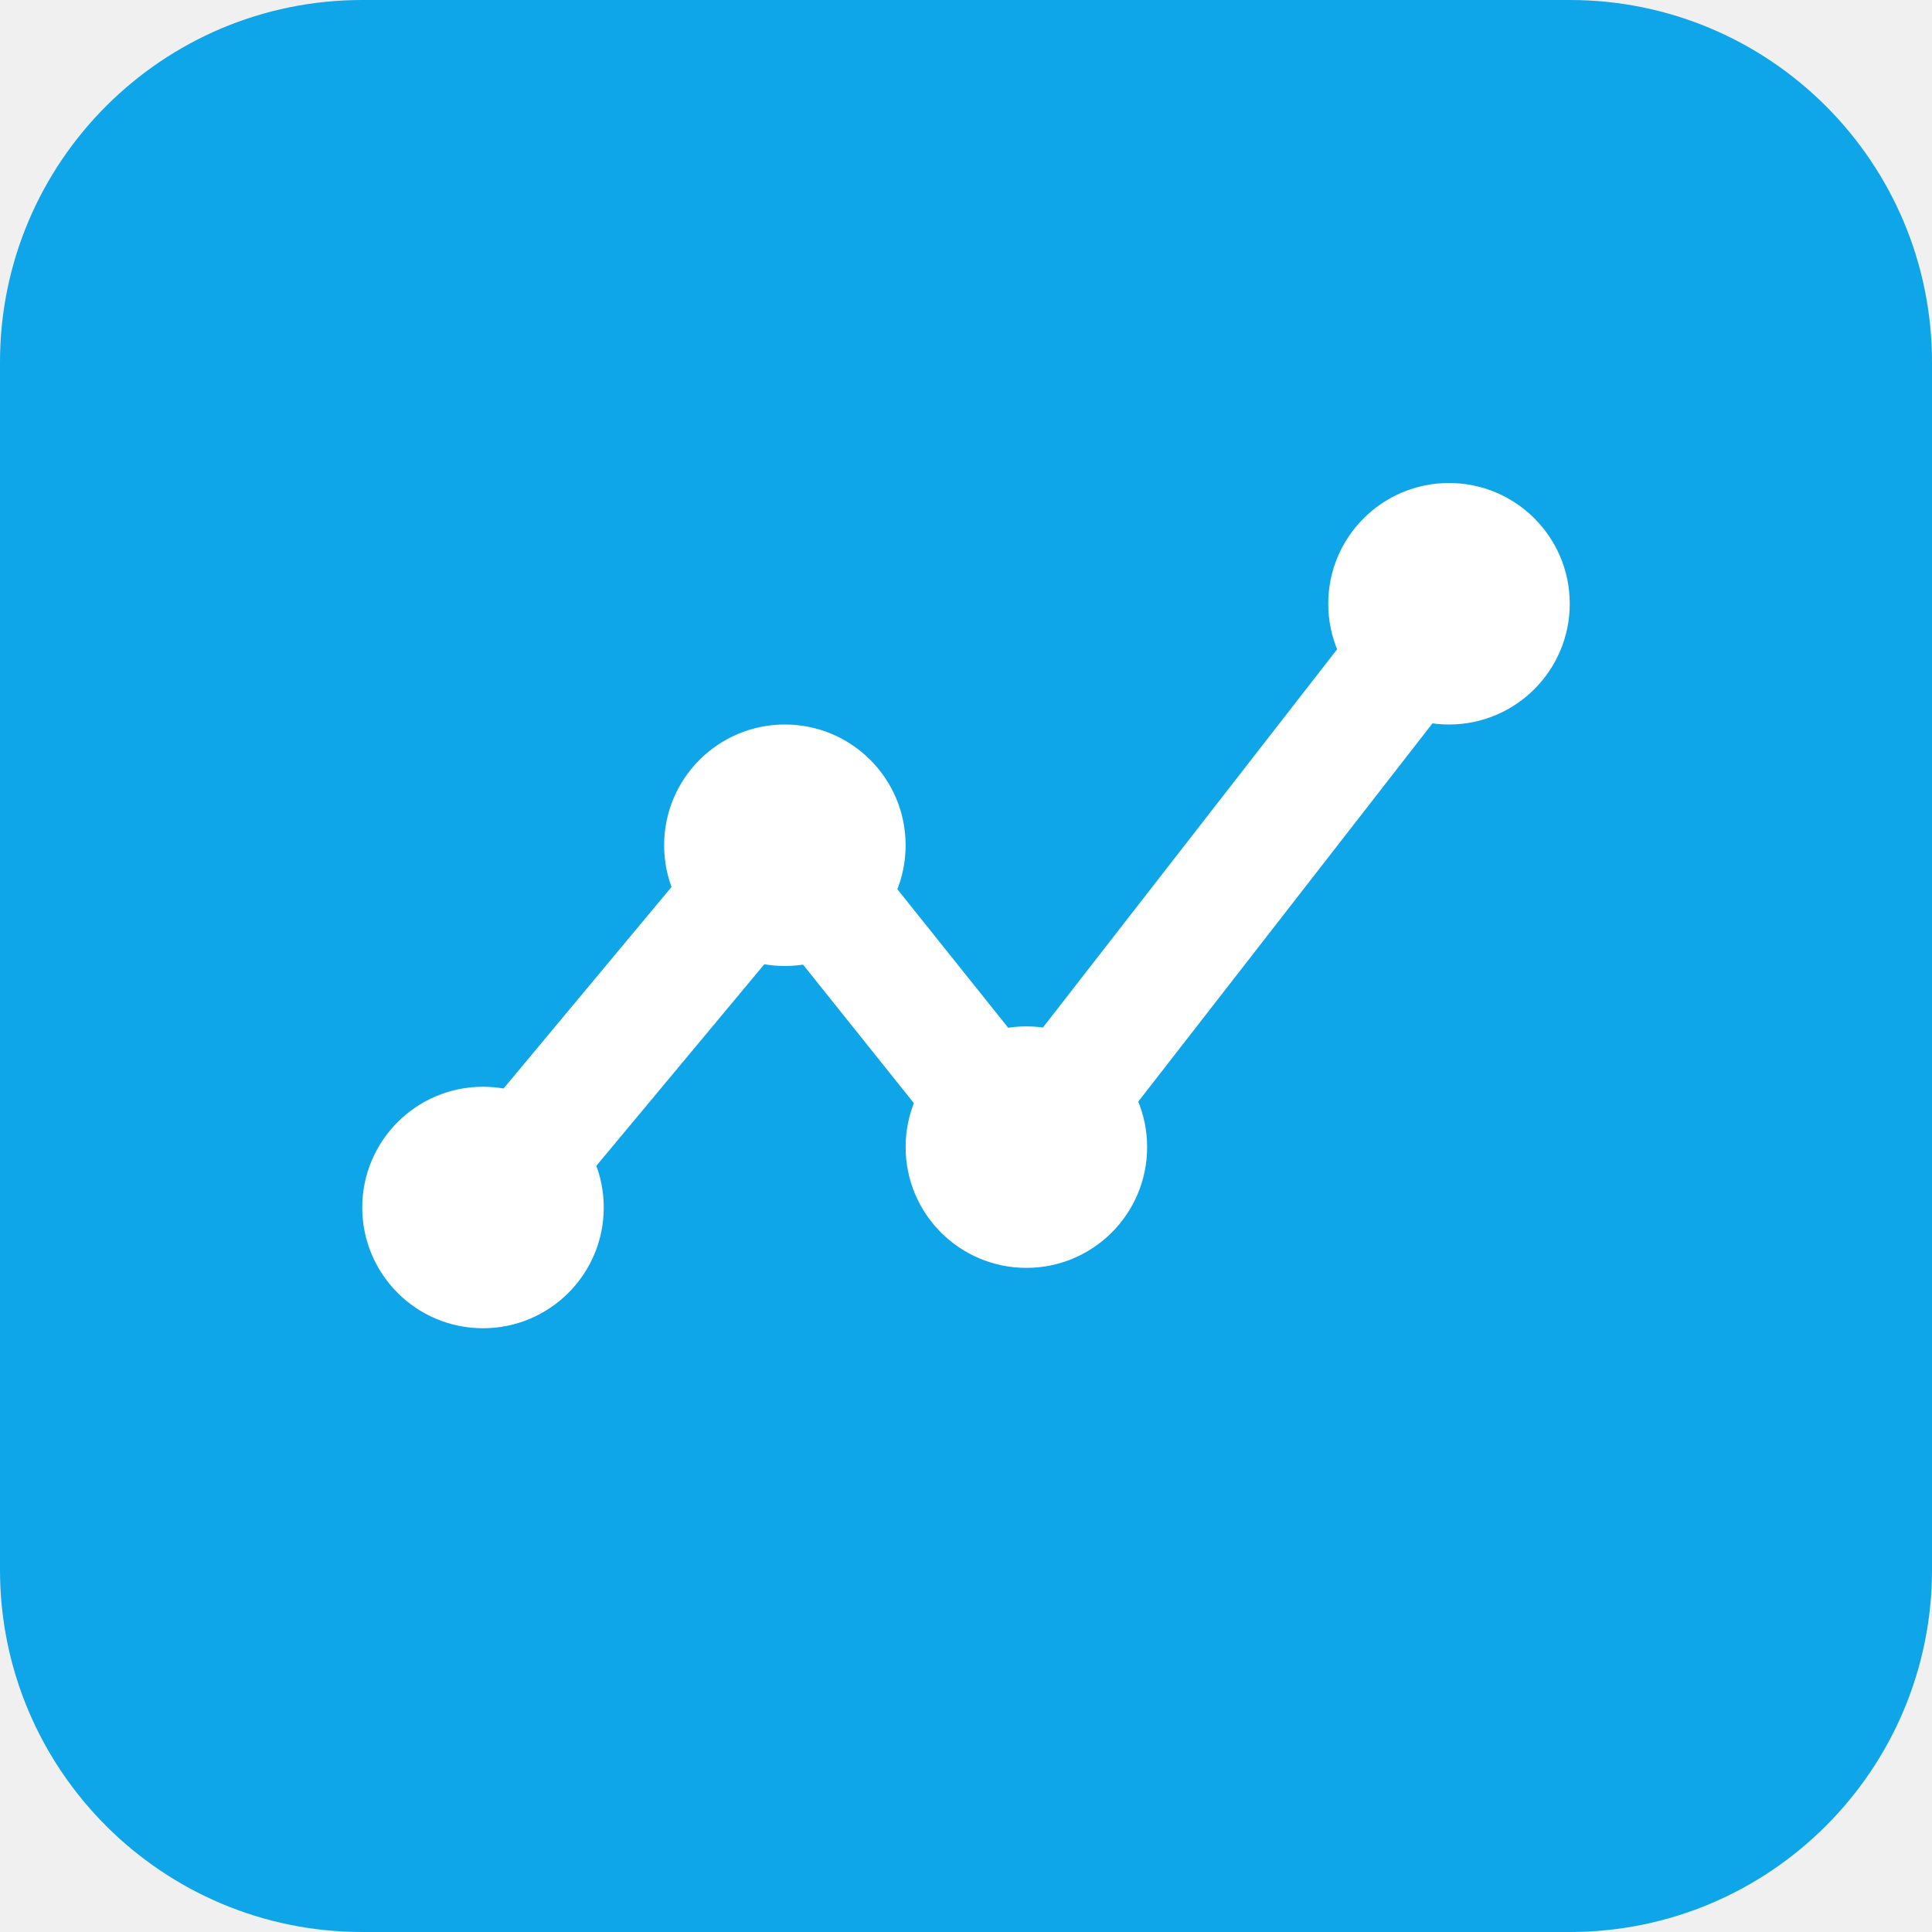
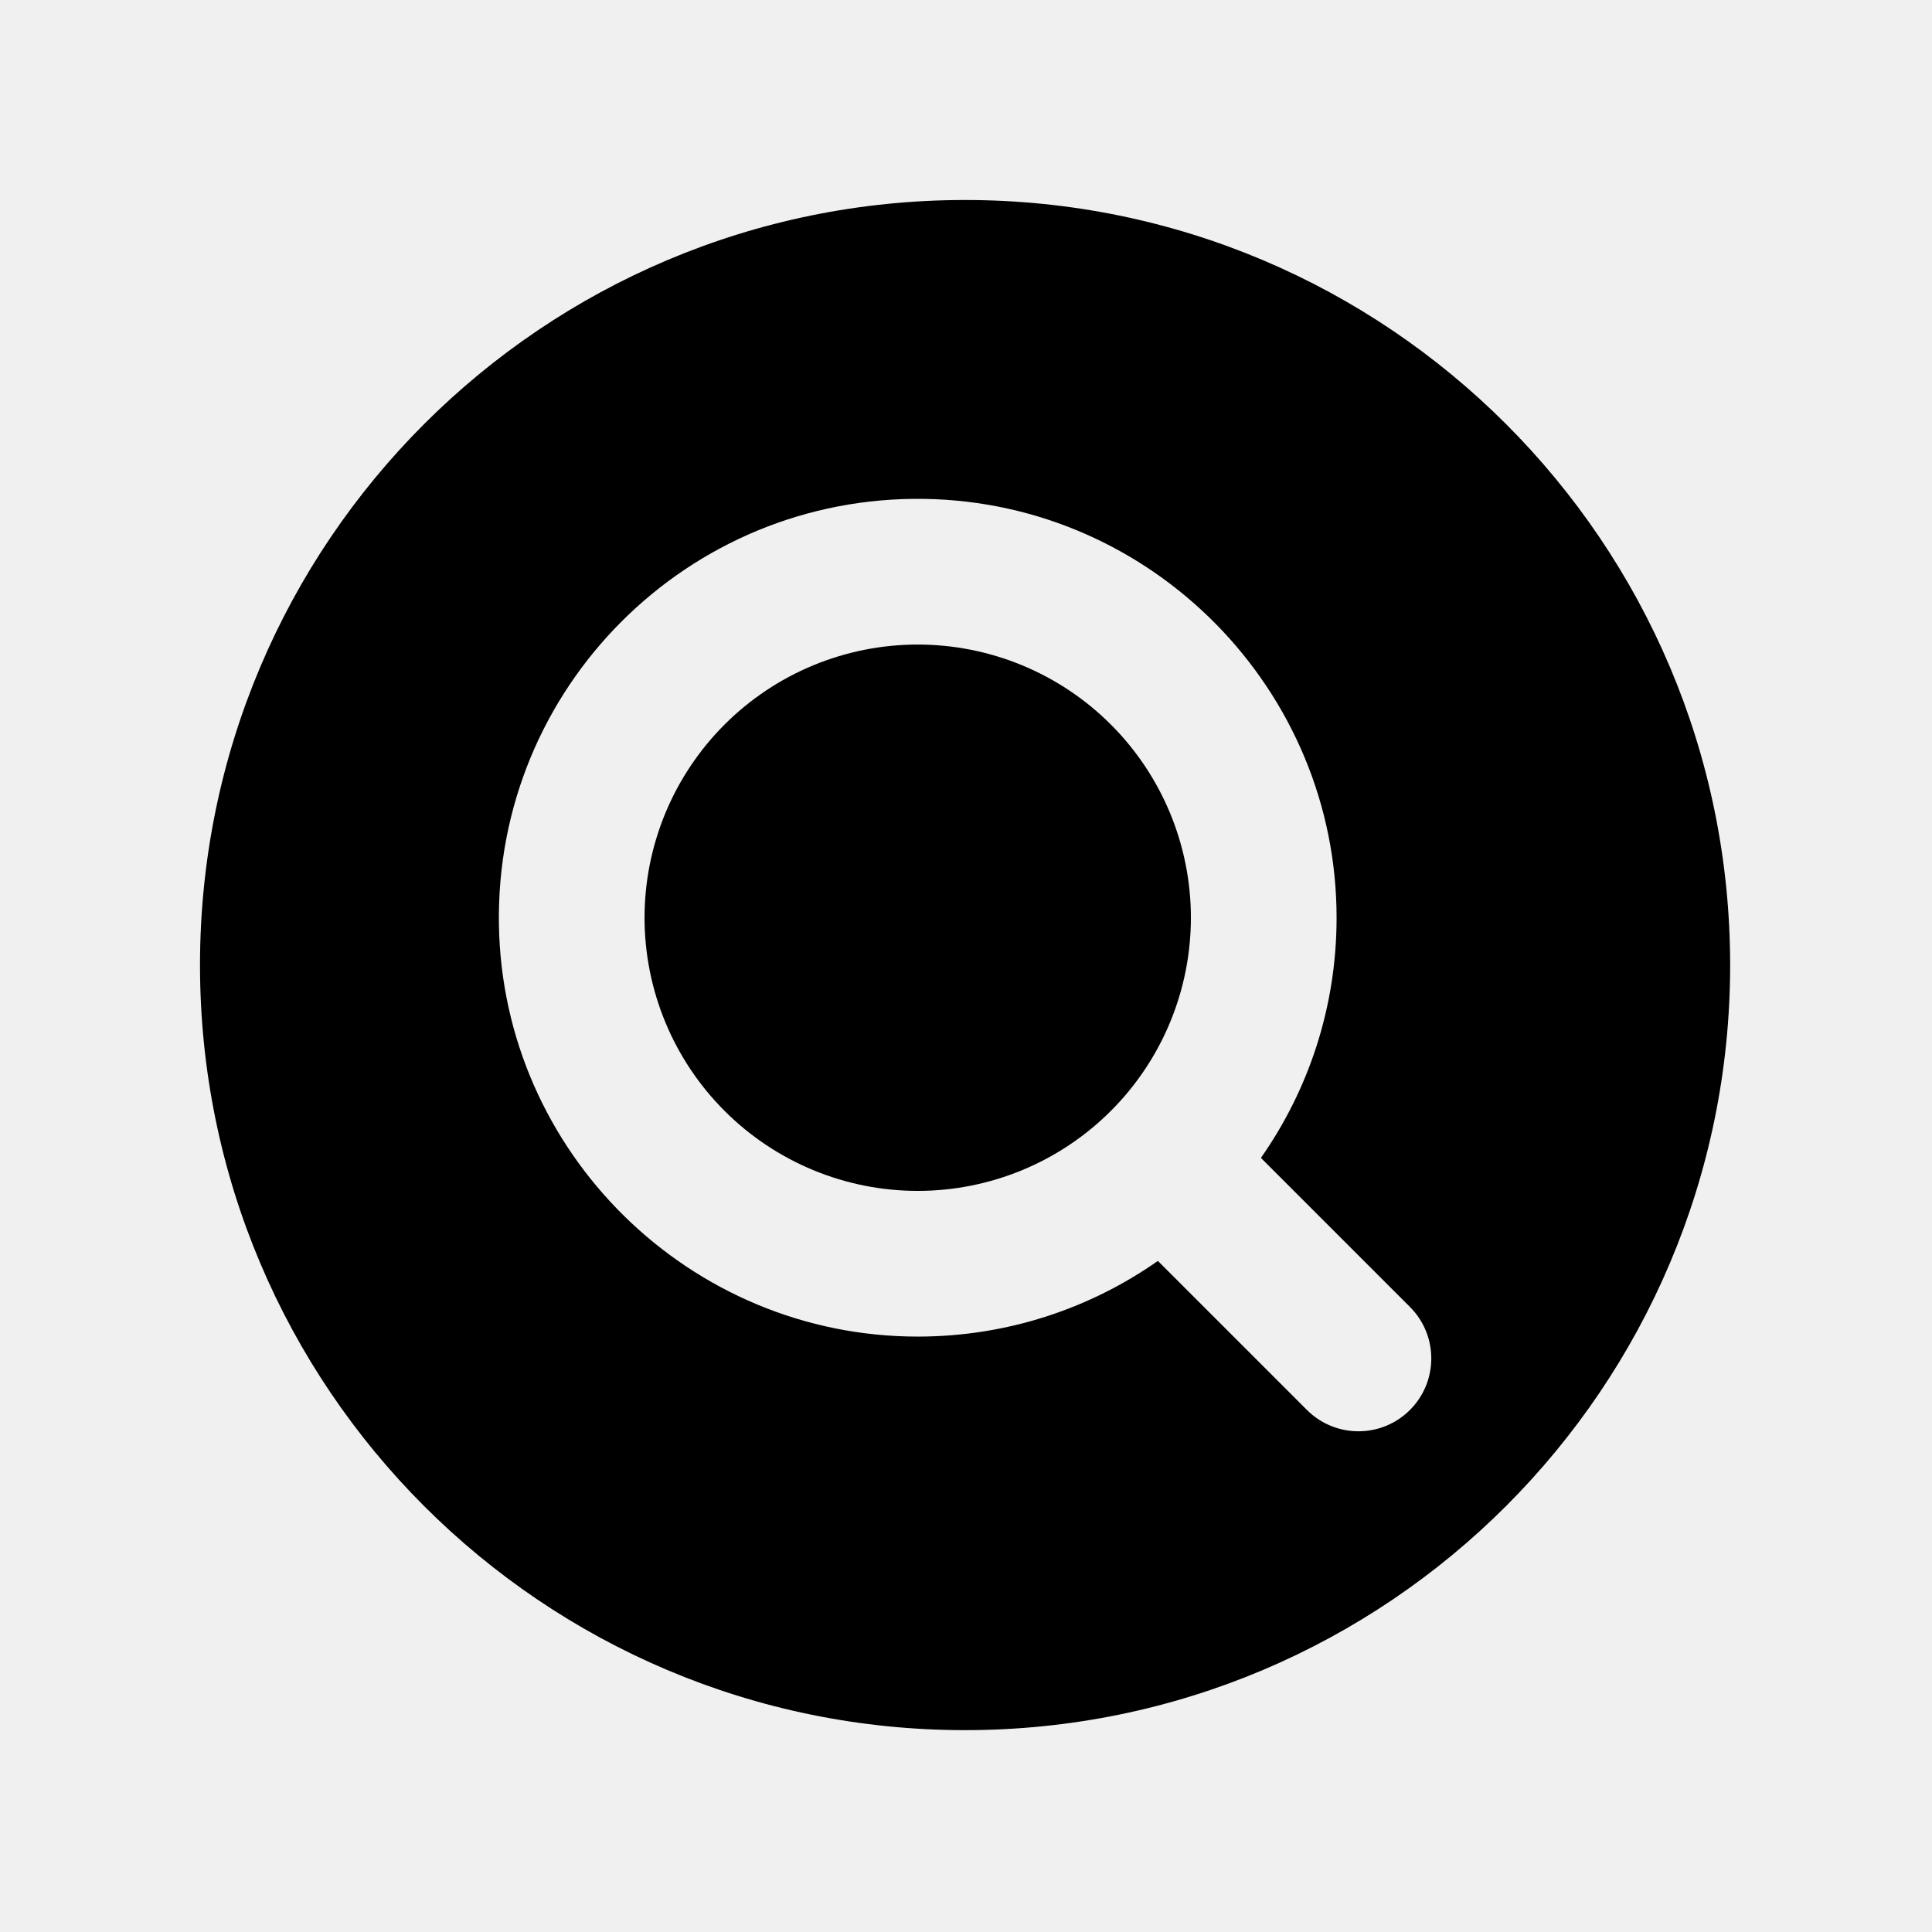
- <svg xmlns="http://www.w3.org/2000/svg" viewBox="0 0 32 32" fill="none">
-   <rect width="32" height="32" rx="6" fill="#0EA5E9" />
-   <path d="M8 20l5-6 4 5 7-9" stroke="white" stroke-width="2" stroke-linecap="round" stroke-linejoin="round" />
-   <circle cx="8" cy="20" r="2" fill="white" />
-   <circle cx="13" cy="14" r="2" fill="white" />
-   <circle cx="17" cy="19" r="2" fill="white" />
-   <circle cx="24" cy="10" r="2" fill="white" />
+ <svg xmlns="http://www.w3.org/2000/svg" width="500" zoomAndPan="magnify" viewBox="0 0 375 375" height="500" preserveAspectRatio="xMidYMid meet" version="1.0">
+   <defs>
+     <clipPath id="3ebed48167">
+       <path d="M 38.82 38.82 L 335.82 38.82 L 335.82 335.82 L 38.82 335.82 Z M 38.82 38.82 " clip-rule="nonzero" />
+     </clipPath>
+   </defs>
+   <path fill="#000000" d="M 231.152 178.129 C 231.152 179.867 231.066 181.598 230.895 183.324 C 230.727 185.055 230.473 186.77 230.133 188.473 C 229.793 190.176 229.371 191.859 228.867 193.52 C 228.363 195.184 227.781 196.816 227.117 198.418 C 226.449 200.023 225.711 201.594 224.891 203.125 C 224.07 204.656 223.18 206.145 222.215 207.586 C 221.25 209.031 220.219 210.422 219.117 211.766 C 218.016 213.109 216.848 214.395 215.621 215.621 C 214.395 216.848 213.109 218.016 211.766 219.117 C 210.422 220.219 209.031 221.25 207.586 222.215 C 206.145 223.18 204.656 224.07 203.125 224.891 C 201.594 225.711 200.023 226.449 198.418 227.117 C 196.816 227.781 195.184 228.363 193.52 228.867 C 191.859 229.371 190.176 229.793 188.473 230.133 C 186.77 230.473 185.055 230.727 183.324 230.895 C 181.598 231.066 179.867 231.152 178.129 231.152 C 176.391 231.152 174.66 231.066 172.934 230.895 C 171.203 230.727 169.488 230.473 167.785 230.133 C 166.082 229.793 164.398 229.371 162.738 228.867 C 161.074 228.363 159.441 227.781 157.84 227.117 C 156.234 226.449 154.664 225.711 153.133 224.891 C 151.602 224.07 150.113 223.18 148.672 222.215 C 147.227 221.25 145.836 220.219 144.492 219.117 C 143.148 218.016 141.863 216.848 140.637 215.621 C 139.41 214.395 138.242 213.109 137.141 211.766 C 136.039 210.422 135.008 209.031 134.043 207.586 C 133.078 206.145 132.188 204.656 131.367 203.125 C 130.547 201.594 129.809 200.023 129.141 198.418 C 128.477 196.816 127.895 195.184 127.391 193.52 C 126.887 191.859 126.465 190.176 126.125 188.473 C 125.785 186.77 125.531 185.055 125.363 183.324 C 125.191 181.598 125.105 179.867 125.105 178.129 C 125.105 176.391 125.191 174.66 125.363 172.934 C 125.531 171.203 125.785 169.488 126.125 167.785 C 126.465 166.082 126.887 164.398 127.391 162.738 C 127.895 161.074 128.477 159.441 129.141 157.84 C 129.809 156.234 130.547 154.664 131.367 153.133 C 132.188 151.602 133.078 150.113 134.043 148.672 C 135.008 147.227 136.039 145.836 137.141 144.492 C 138.242 143.148 139.41 141.863 140.637 140.637 C 141.863 139.41 143.148 138.242 144.492 137.141 C 145.836 136.039 147.227 135.008 148.672 134.043 C 150.113 133.078 151.602 132.188 153.133 131.367 C 154.664 130.547 156.234 129.809 157.84 129.141 C 159.441 128.477 161.074 127.895 162.738 127.391 C 164.398 126.887 166.082 126.465 167.785 126.125 C 169.488 125.785 171.203 125.531 172.934 125.363 C 174.66 125.191 176.391 125.105 178.129 125.105 C 179.867 125.105 181.598 125.191 183.324 125.363 C 185.055 125.531 186.77 125.785 188.473 126.125 C 190.176 126.465 191.859 126.887 193.52 127.391 C 195.184 127.895 196.816 128.477 198.418 129.141 C 200.023 129.809 201.594 130.547 203.125 131.367 C 204.656 132.188 206.145 133.078 207.586 134.043 C 209.031 135.008 210.422 136.039 211.766 137.141 C 213.109 138.242 214.395 139.41 215.621 140.637 C 216.848 141.863 218.016 143.148 219.117 144.492 C 220.219 145.836 221.25 147.227 222.215 148.672 C 223.18 150.113 224.07 151.602 224.891 153.133 C 225.711 154.664 226.449 156.234 227.117 157.84 C 227.781 159.441 228.363 161.074 228.867 162.738 C 229.371 164.398 229.793 166.082 230.133 167.785 C 230.473 169.488 230.727 171.203 230.895 172.934 C 231.066 174.66 231.152 176.391 231.152 178.129 Z M 231.152 178.129 " fill-opacity="1" fill-rule="nonzero" />
+   <g clip-path="url(#3ebed48167)">
+     <path fill="#000000" d="M 187.32 38.82 C 105.305 38.82 38.82 105.305 38.82 187.32 C 38.82 269.332 105.305 335.82 187.32 335.82 C 269.336 335.82 335.82 269.332 335.82 187.32 C 335.82 105.305 269.336 38.82 187.32 38.82 Z M 273.672 273.672 C 268.148 279.191 259.195 279.191 253.676 273.672 L 224.746 244.742 C 211.578 253.973 195.551 259.402 178.254 259.43 C 133.961 259.496 97.555 223.758 96.84 179.473 C 96.098 133.508 133.508 96.094 179.473 96.836 C 223.758 97.555 259.496 133.961 259.43 178.254 C 259.402 195.551 253.973 211.578 244.742 224.746 L 273.672 253.676 C 279.191 259.195 279.191 268.148 273.672 273.672 Z M 273.672 273.672 " fill-opacity="1" fill-rule="nonzero" />
+   </g>
</svg>
